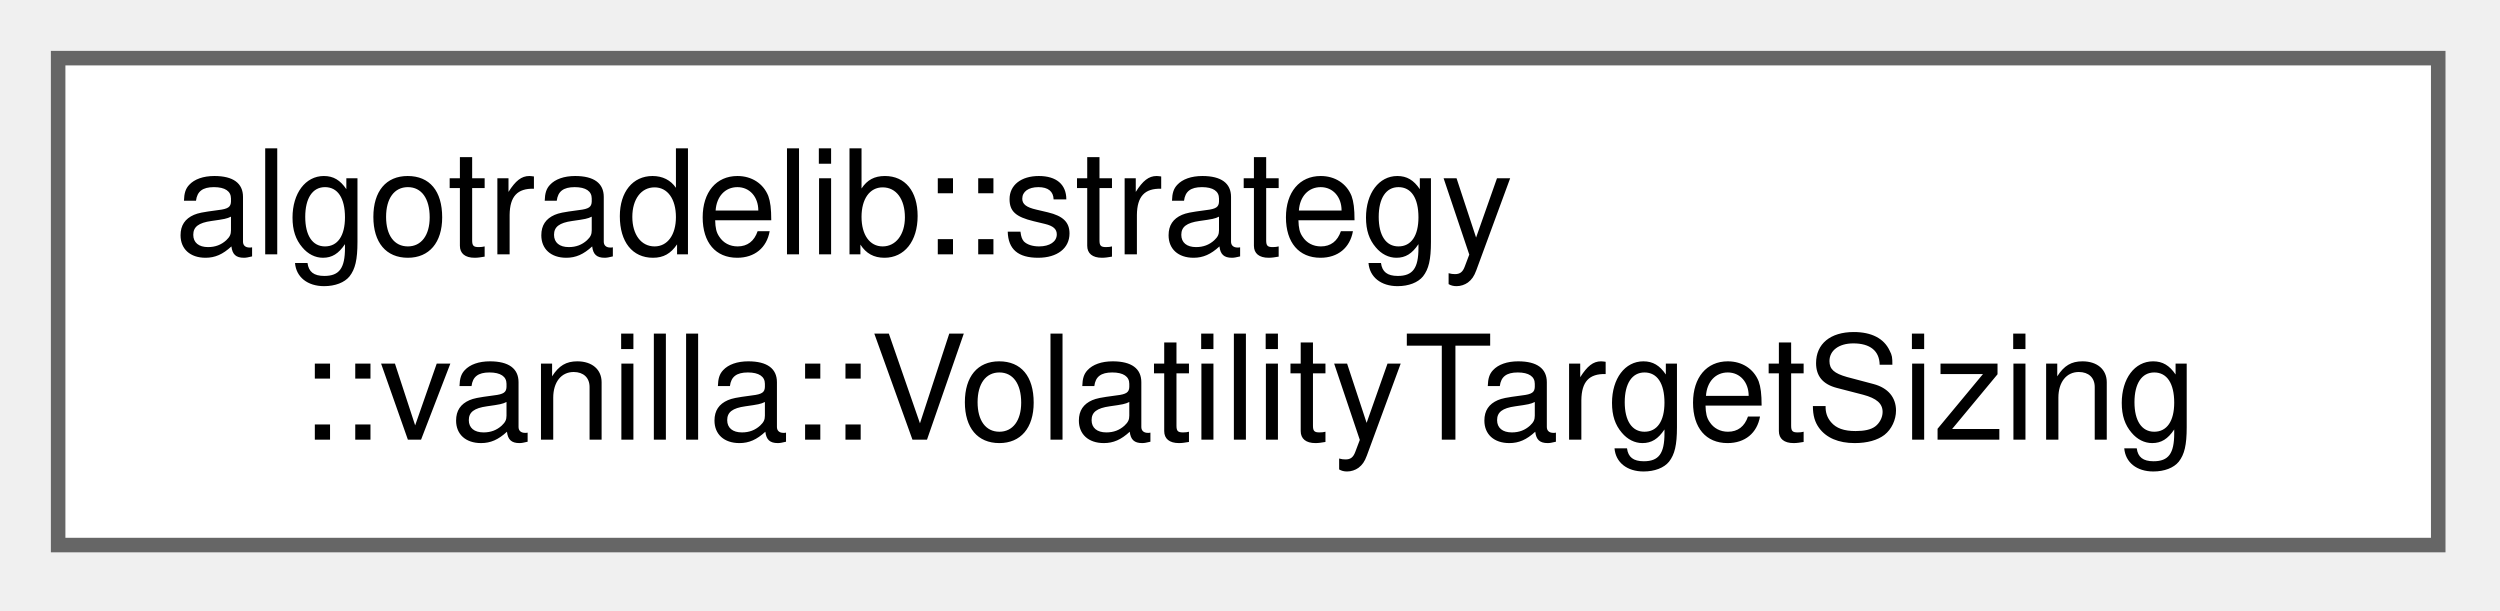
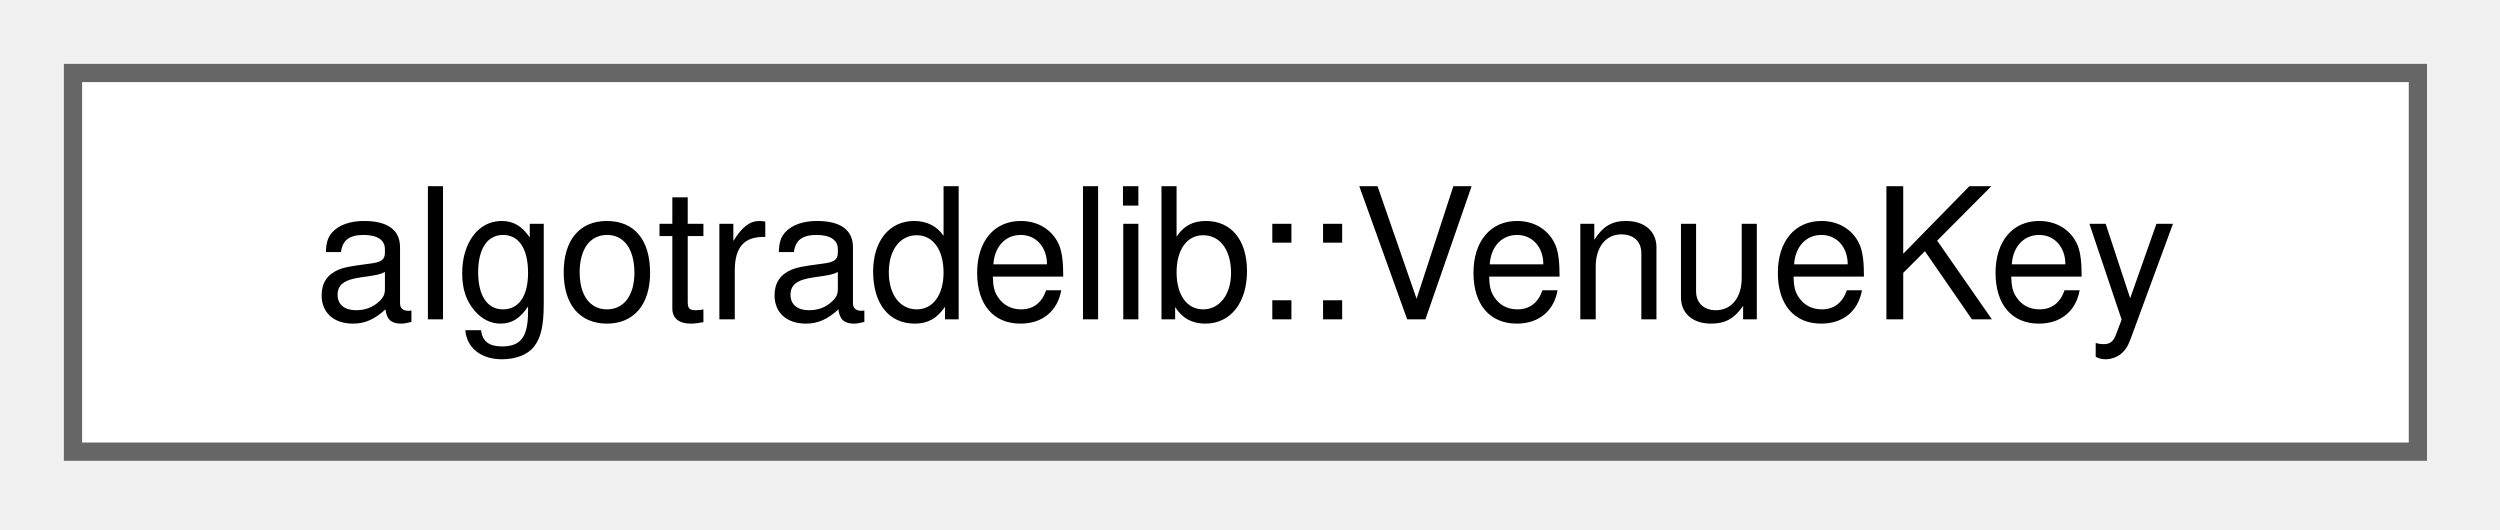
- <svg xmlns="http://www.w3.org/2000/svg" xmlns:xlink="http://www.w3.org/1999/xlink" width="172pt" height="42pt" viewBox="0.00 0.00 172.00 42.00">
-   <g id="graph0" class="graph" transform="scale(1 1) rotate(0) translate(4 37.5)">
+ <svg xmlns="http://www.w3.org/2000/svg" xmlns:xlink="http://www.w3.org/1999/xlink" width="137pt" height="29pt" viewBox="0.00 0.00 137.00 29.00">
+   <g id="graph0" class="graph" transform="scale(1 1) rotate(0) translate(4 24.75)">
    <g id="Node000000" class="node">
      <g id="a_Node000000">
-         <a xlink:href="structalgotradelib_1_1strategy_1_1vanilla_1_1VolatilityTargetSizing.html" target="_top" xlink:title="Holds a long position sized so its value volatility per bar matches a risk budget.">
-           <polygon fill="white" stroke="#666666" points="163.75,-33.5 0,-33.5 0,0 163.75,0 163.75,-33.5" />
-           <text xml:space="preserve" text-anchor="start" x="8" y="-20" font-family="Helvetica,sans-Serif" font-size="10.00">algotradelib::strategy</text>
-           <text xml:space="preserve" text-anchor="middle" x="81.88" y="-7.25" font-family="Helvetica,sans-Serif" font-size="10.00">::vanilla::VolatilityTargetSizing</text>
+         <a xlink:href="classalgotradelib_1_1VenueKey.html" target="_top" xlink:title="Which venue a commission rate applies to: any venue, a normalized Venue, or a raw code.">
+           <polygon fill="white" stroke="#666666" points="128.5,-20.75 0,-20.75 0,0 128.5,0 128.5,-20.75" />
+           <text xml:space="preserve" text-anchor="middle" x="64.25" y="-7.25" font-family="Helvetica,sans-Serif" font-size="10.00">algotradelib::VenueKey</text>
        </a>
      </g>
    </g>
  </g>
</svg>
